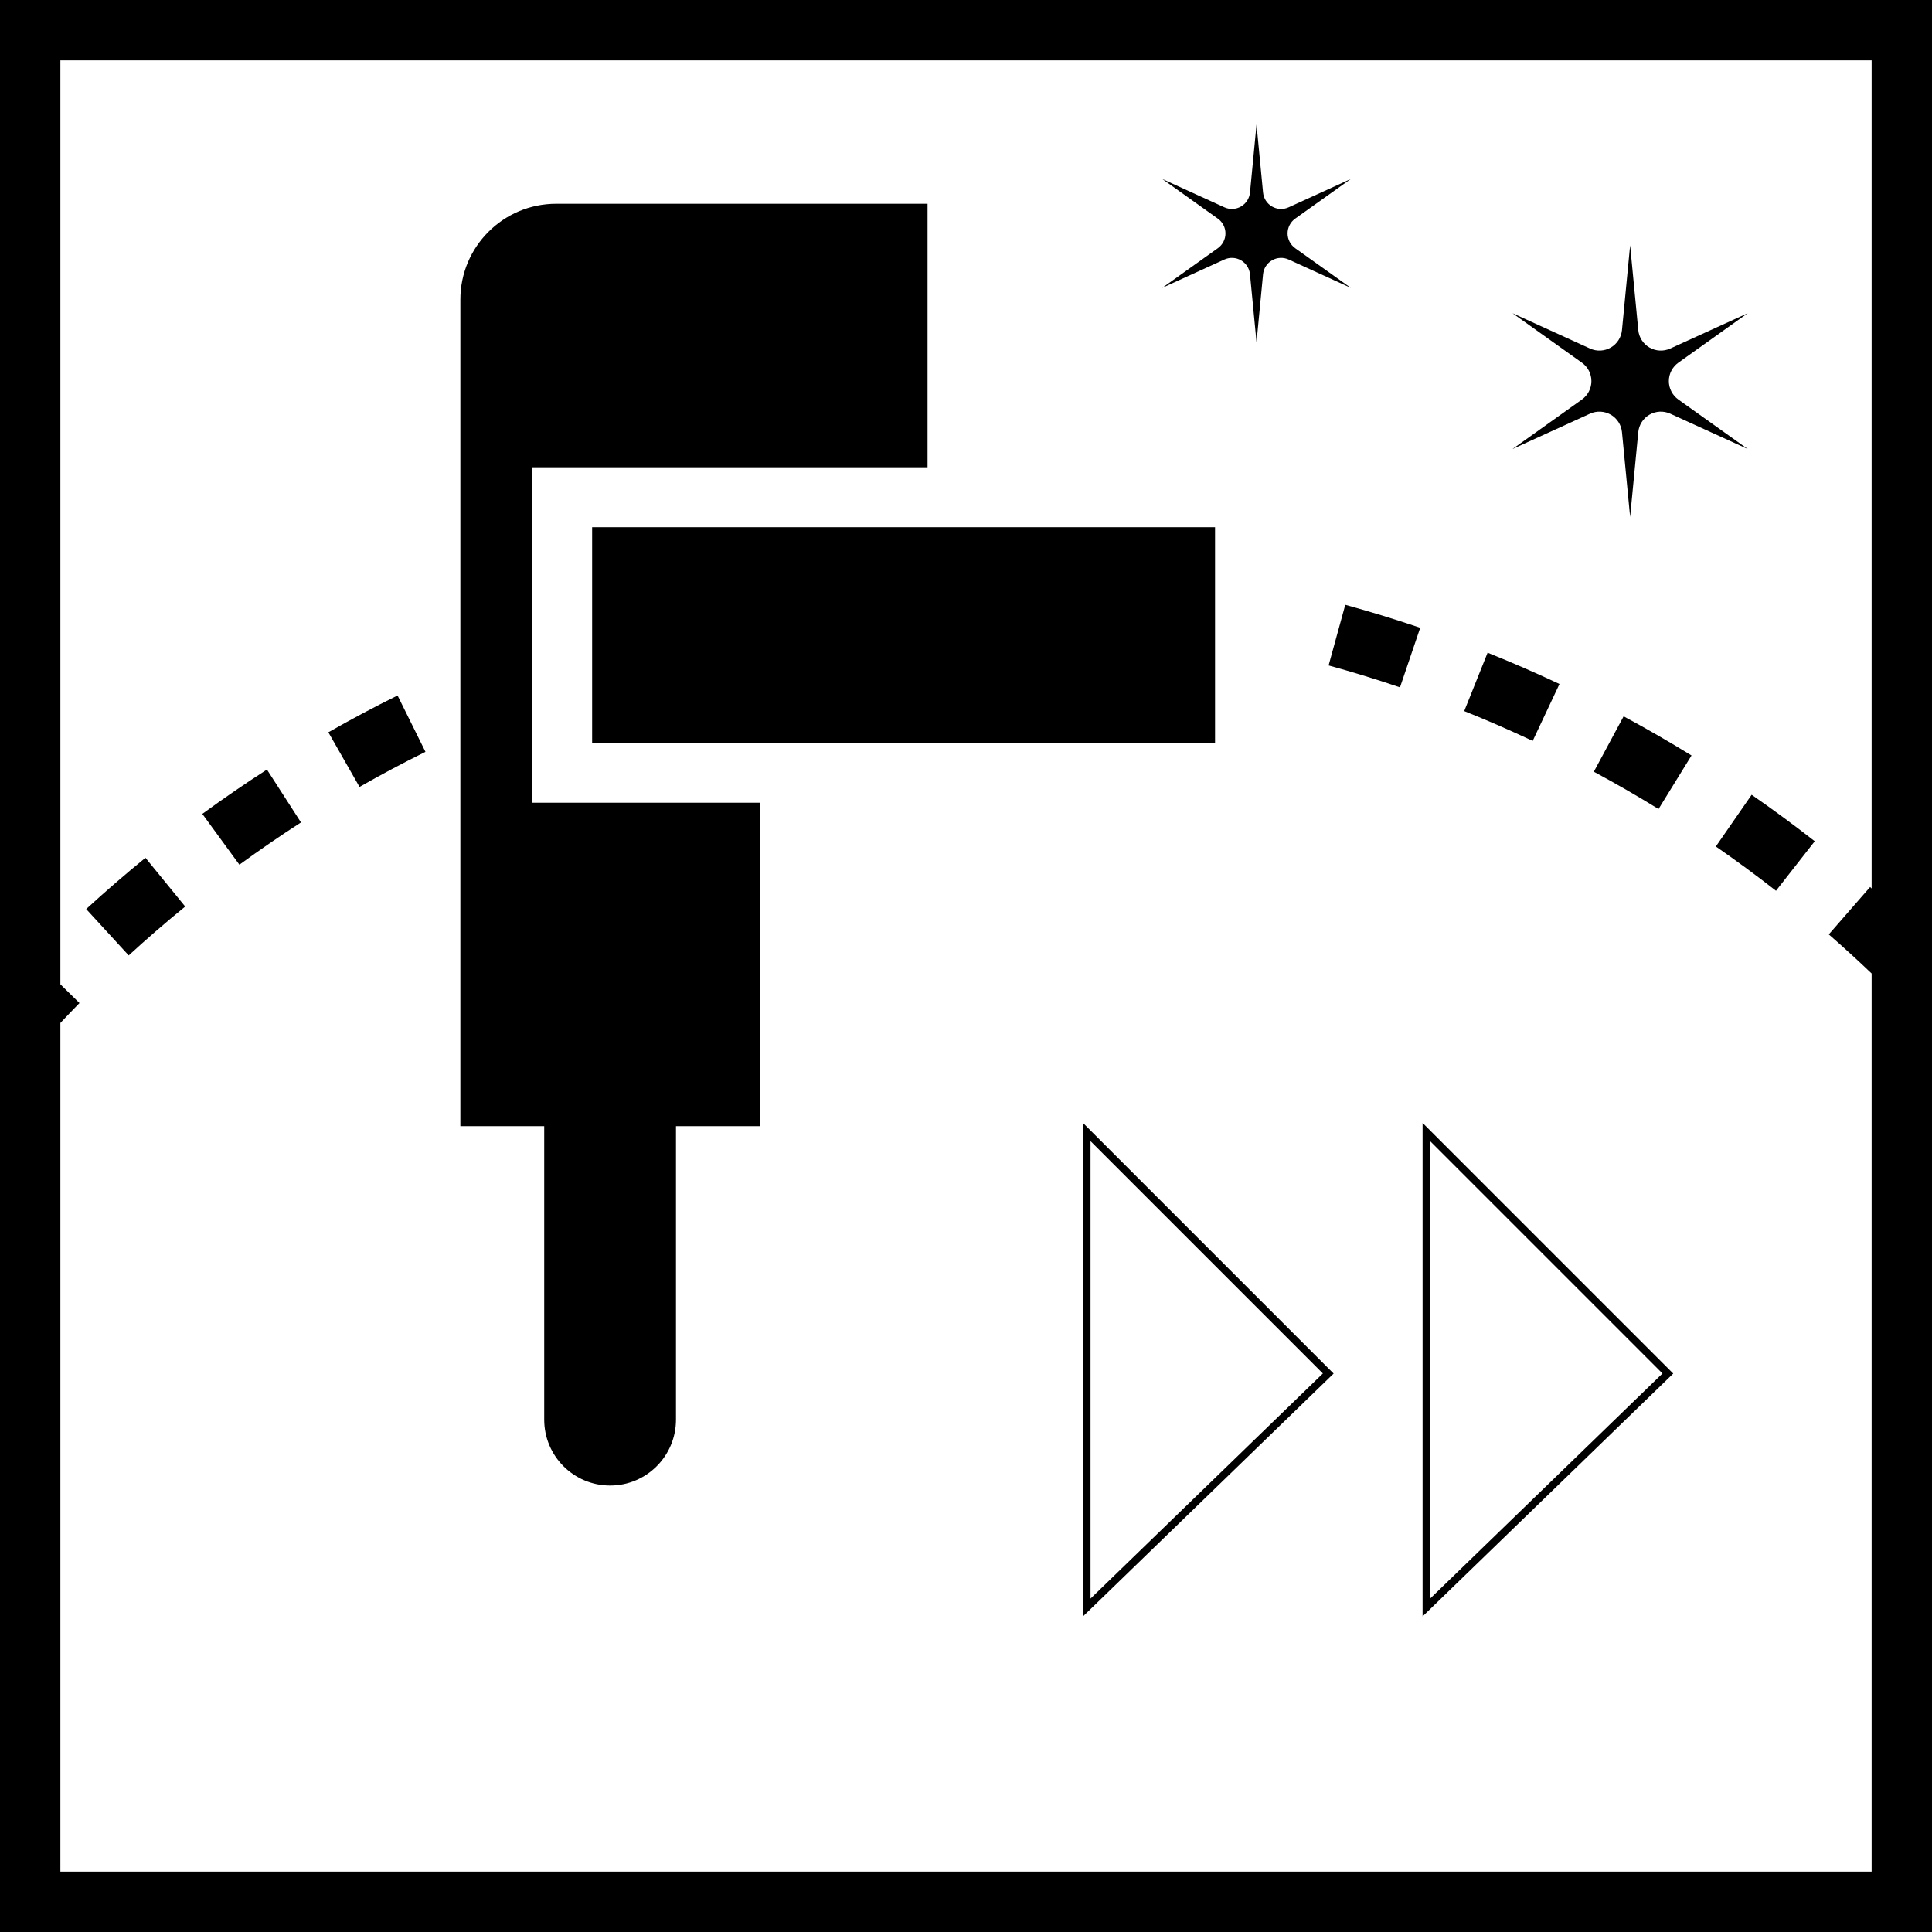
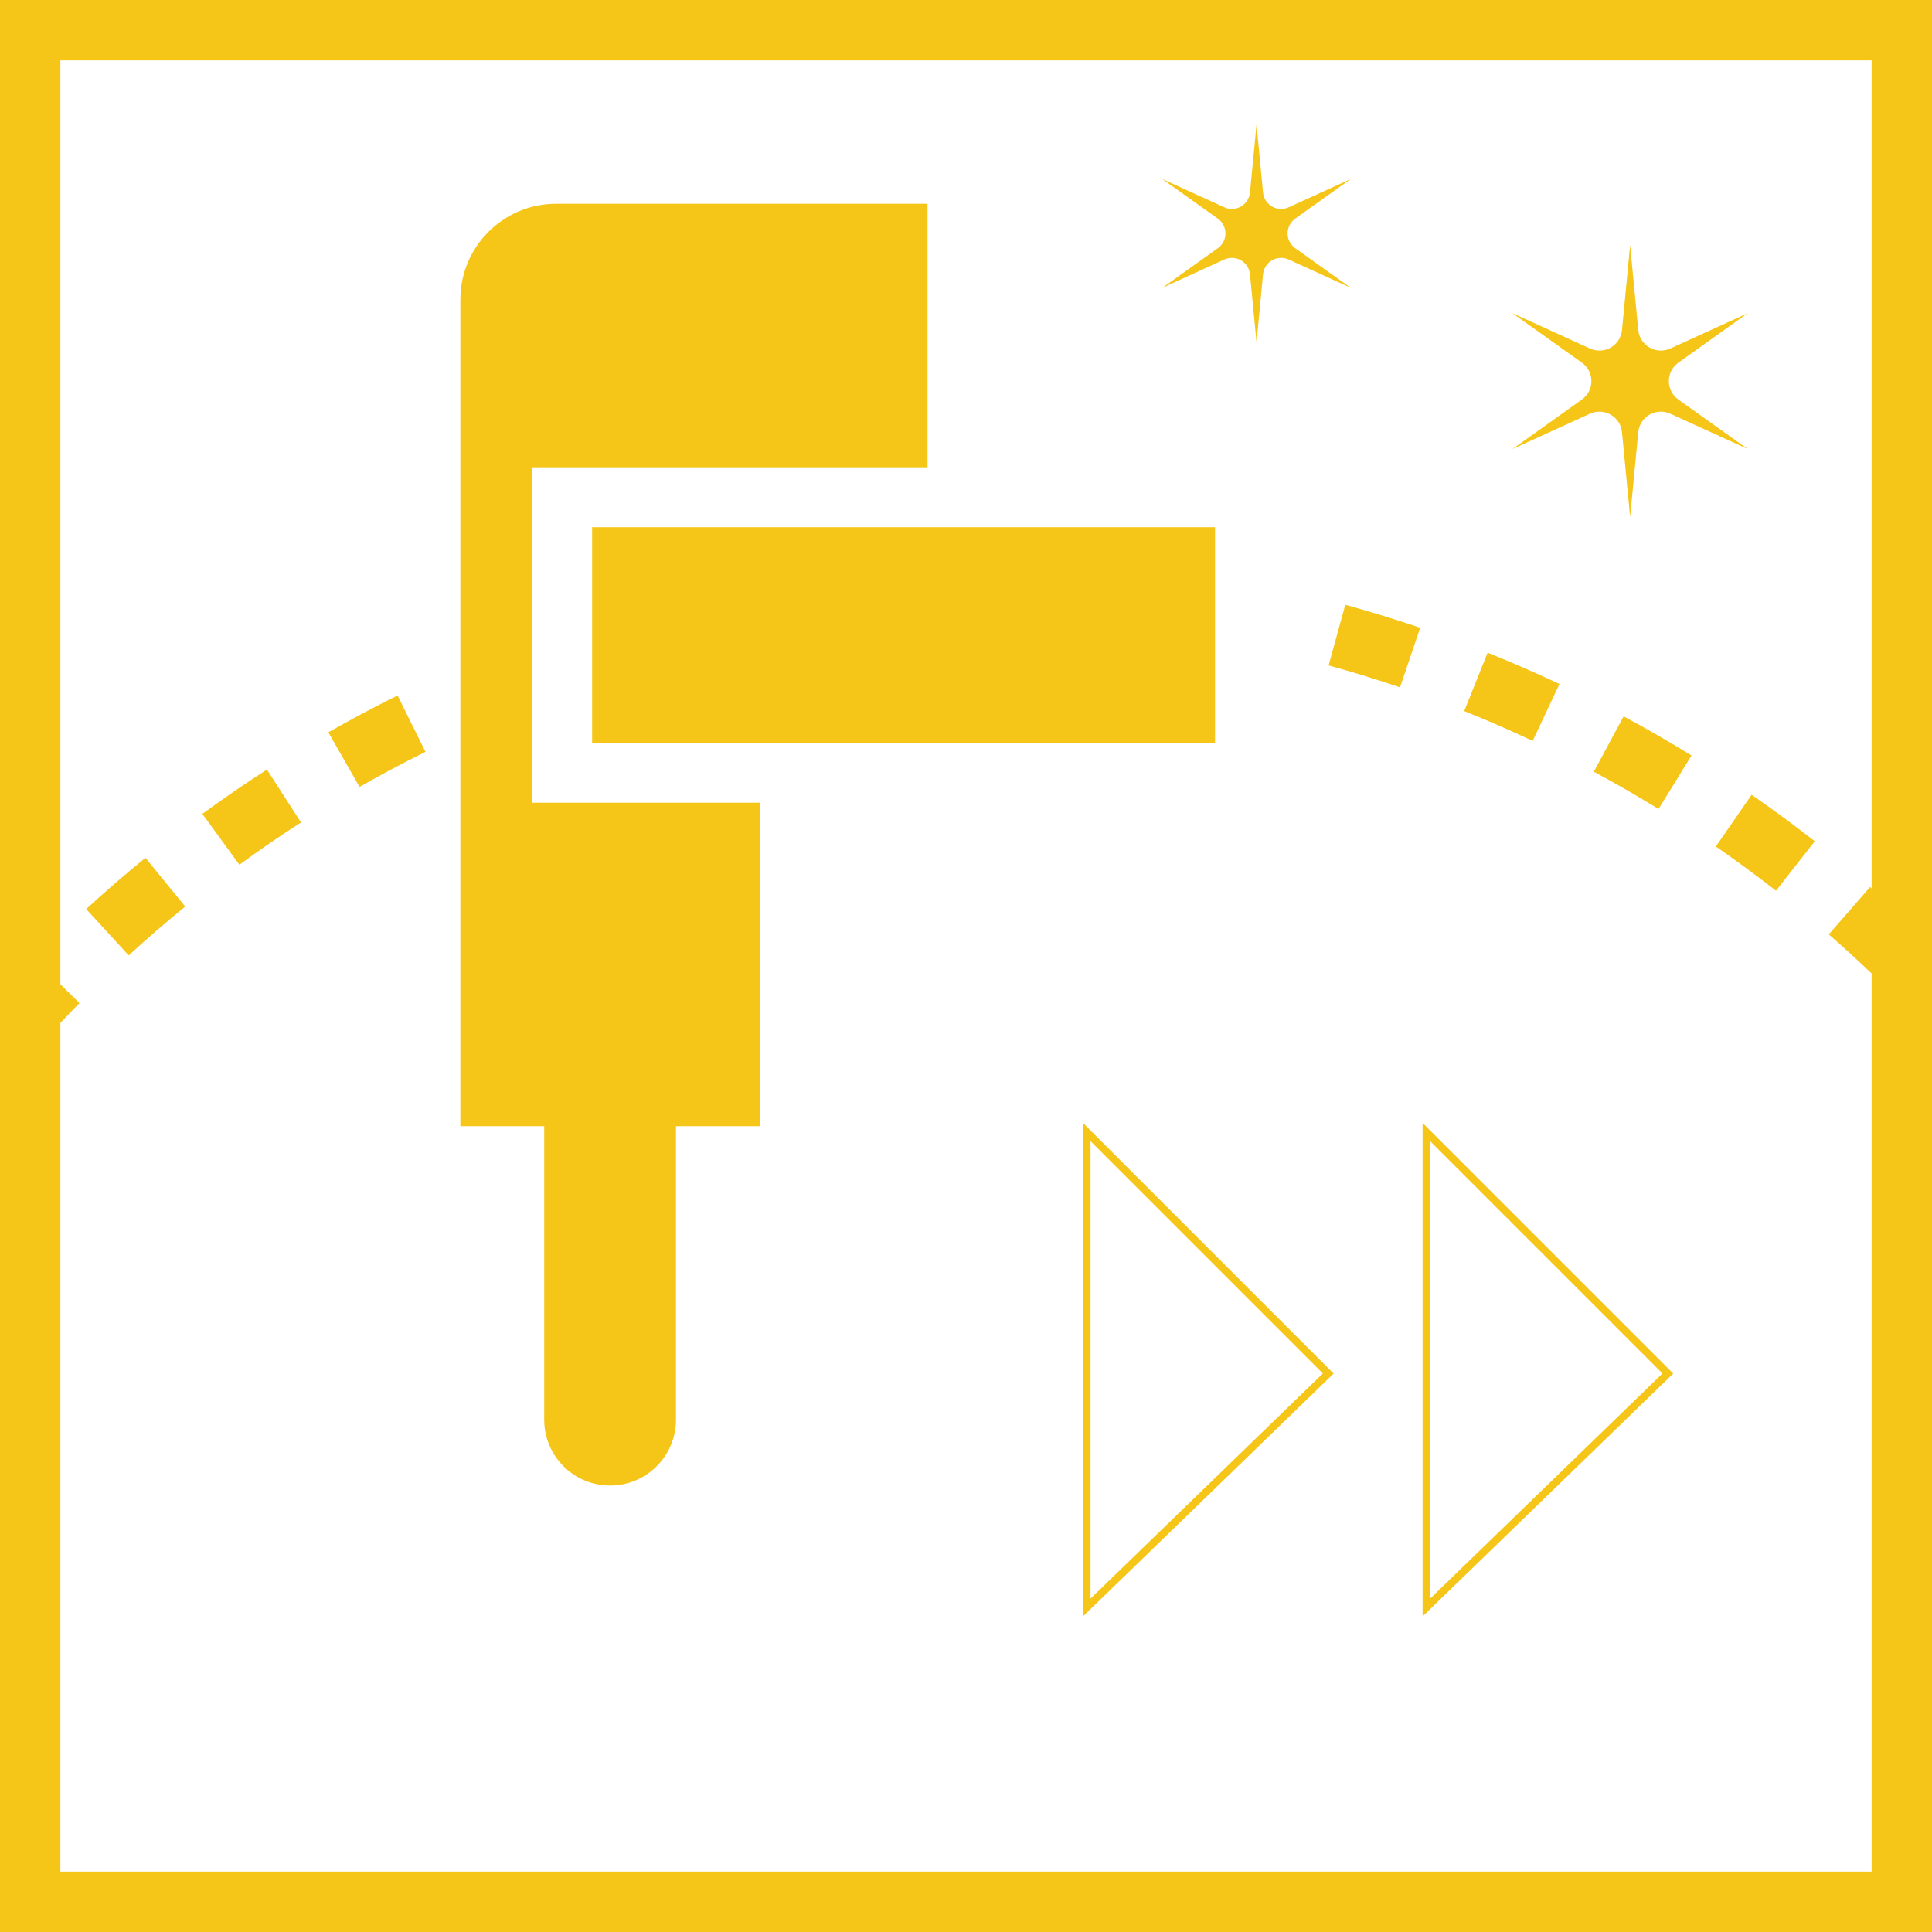
- <svg xmlns="http://www.w3.org/2000/svg" viewBox="0 0 256 256" xml:space="preserve" style="fill-rule:evenodd;clip-rule:evenodd;stroke-miterlimit:8;fill:currentColor">
+ <svg xmlns="http://www.w3.org/2000/svg" viewBox="0 0 256 256" xml:space="preserve" style="fill-rule:evenodd;clip-rule:evenodd;stroke-miterlimit:8;fill:currentColor;color:#f5c518">
  <path d="M181 3439.333v-284.444h284.444v284.444zm275.556-153.635v-121.92H189.889v136.028l2.813 2.757q-1.422 1.452-2.813 2.934v124.947h266.667v-132.231a190 190 0 0 0-6.306-5.755l6.085-6.978q.114.1.221.218m-90.561-112.476.962 10.014a2.67 2.67 0 0 0 3.768 2.176l9.153-4.174-8.191 5.84a2.673 2.673 0 0 0 0 4.351l8.191 5.84-9.153-4.173a2.67 2.67 0 0 0-3.768 2.175l-.962 10.014-.962-10.014a2.672 2.672 0 0 0-3.769-2.175l-9.153 4.173 8.191-5.84a2.672 2.672 0 0 0 0-4.351l-8.191-5.84 9.153 4.174a2.674 2.674 0 0 0 3.769-2.176zm10.613 79.638 2.454-8.928a196 196 0 0 1 11.033 3.385l-2.976 8.768a185 185 0 0 0-10.511-3.225m-16.719-20.352v31.746h-91.711v-31.746zm36.684 27.073 3.444-8.594a196 196 0 0 1 10.581 4.606l-3.944 8.377a188 188 0 0 0-10.081-4.389m19.082 8.926 4.388-8.153a197 197 0 0 1 9.996 5.762l-4.857 7.884a188 188 0 0 0-9.527-5.493m-166.877 52.184v-121.693a14.11 14.11 0 0 1 14.109-14.109h54.674v38.801H259.36v49.382h33.509v47.619h-12.345v43.21a9.7 9.7 0 0 1-9.7 9.7c-5.358 0-9.701-4.343-9.701-9.7v-43.21zM421 3191l1.2 12.493a3.336 3.336 0 0 0 4.701 2.714l11.42-5.207-10.219 7.286a3.33 3.33 0 0 0 0 5.428l10.219 7.286-11.42-5.207a3.335 3.335 0 0 0-4.701 2.714L421 3231l-1.2-12.493a3.336 3.336 0 0 0-4.701-2.714l-11.42 5.207 10.219-7.286a3.33 3.33 0 0 0 0-5.428L403.679 3201l11.42 5.207a3.335 3.335 0 0 0 4.701-2.714zm12.621 88.515 5.271-7.612a199 199 0 0 1 9.29 6.841l-5.705 7.293a189 189 0 0 0-8.856-6.522m-199.689-8.768-4.588-8.043a197 197 0 0 1 10.187-5.421l4.108 8.298a187 187 0 0 0-9.707 5.166m-33.984 24.805-6.259-6.823a198 198 0 0 1 8.726-7.548l5.851 7.176a189 189 0 0 0-8.318 7.195m16.299-13.355-5.46-7.479a198 198 0 0 1 9.514-6.528l5.013 7.785a188 188 0 0 0-9.067 6.222" style="fill:currentColor" transform="translate(-276 -306) matrix(.9 0 0 .9 113.1 -2533.4)" />
  <path d="m972 3306 32 32-32 31zm45 0 32 32-32 31z" style="stroke:currentColor;stroke-width:1px;vector-effect:non-scaling-stroke;fill:none" transform="translate(-276 -306) translate(-552 -2850)" />
</svg>
